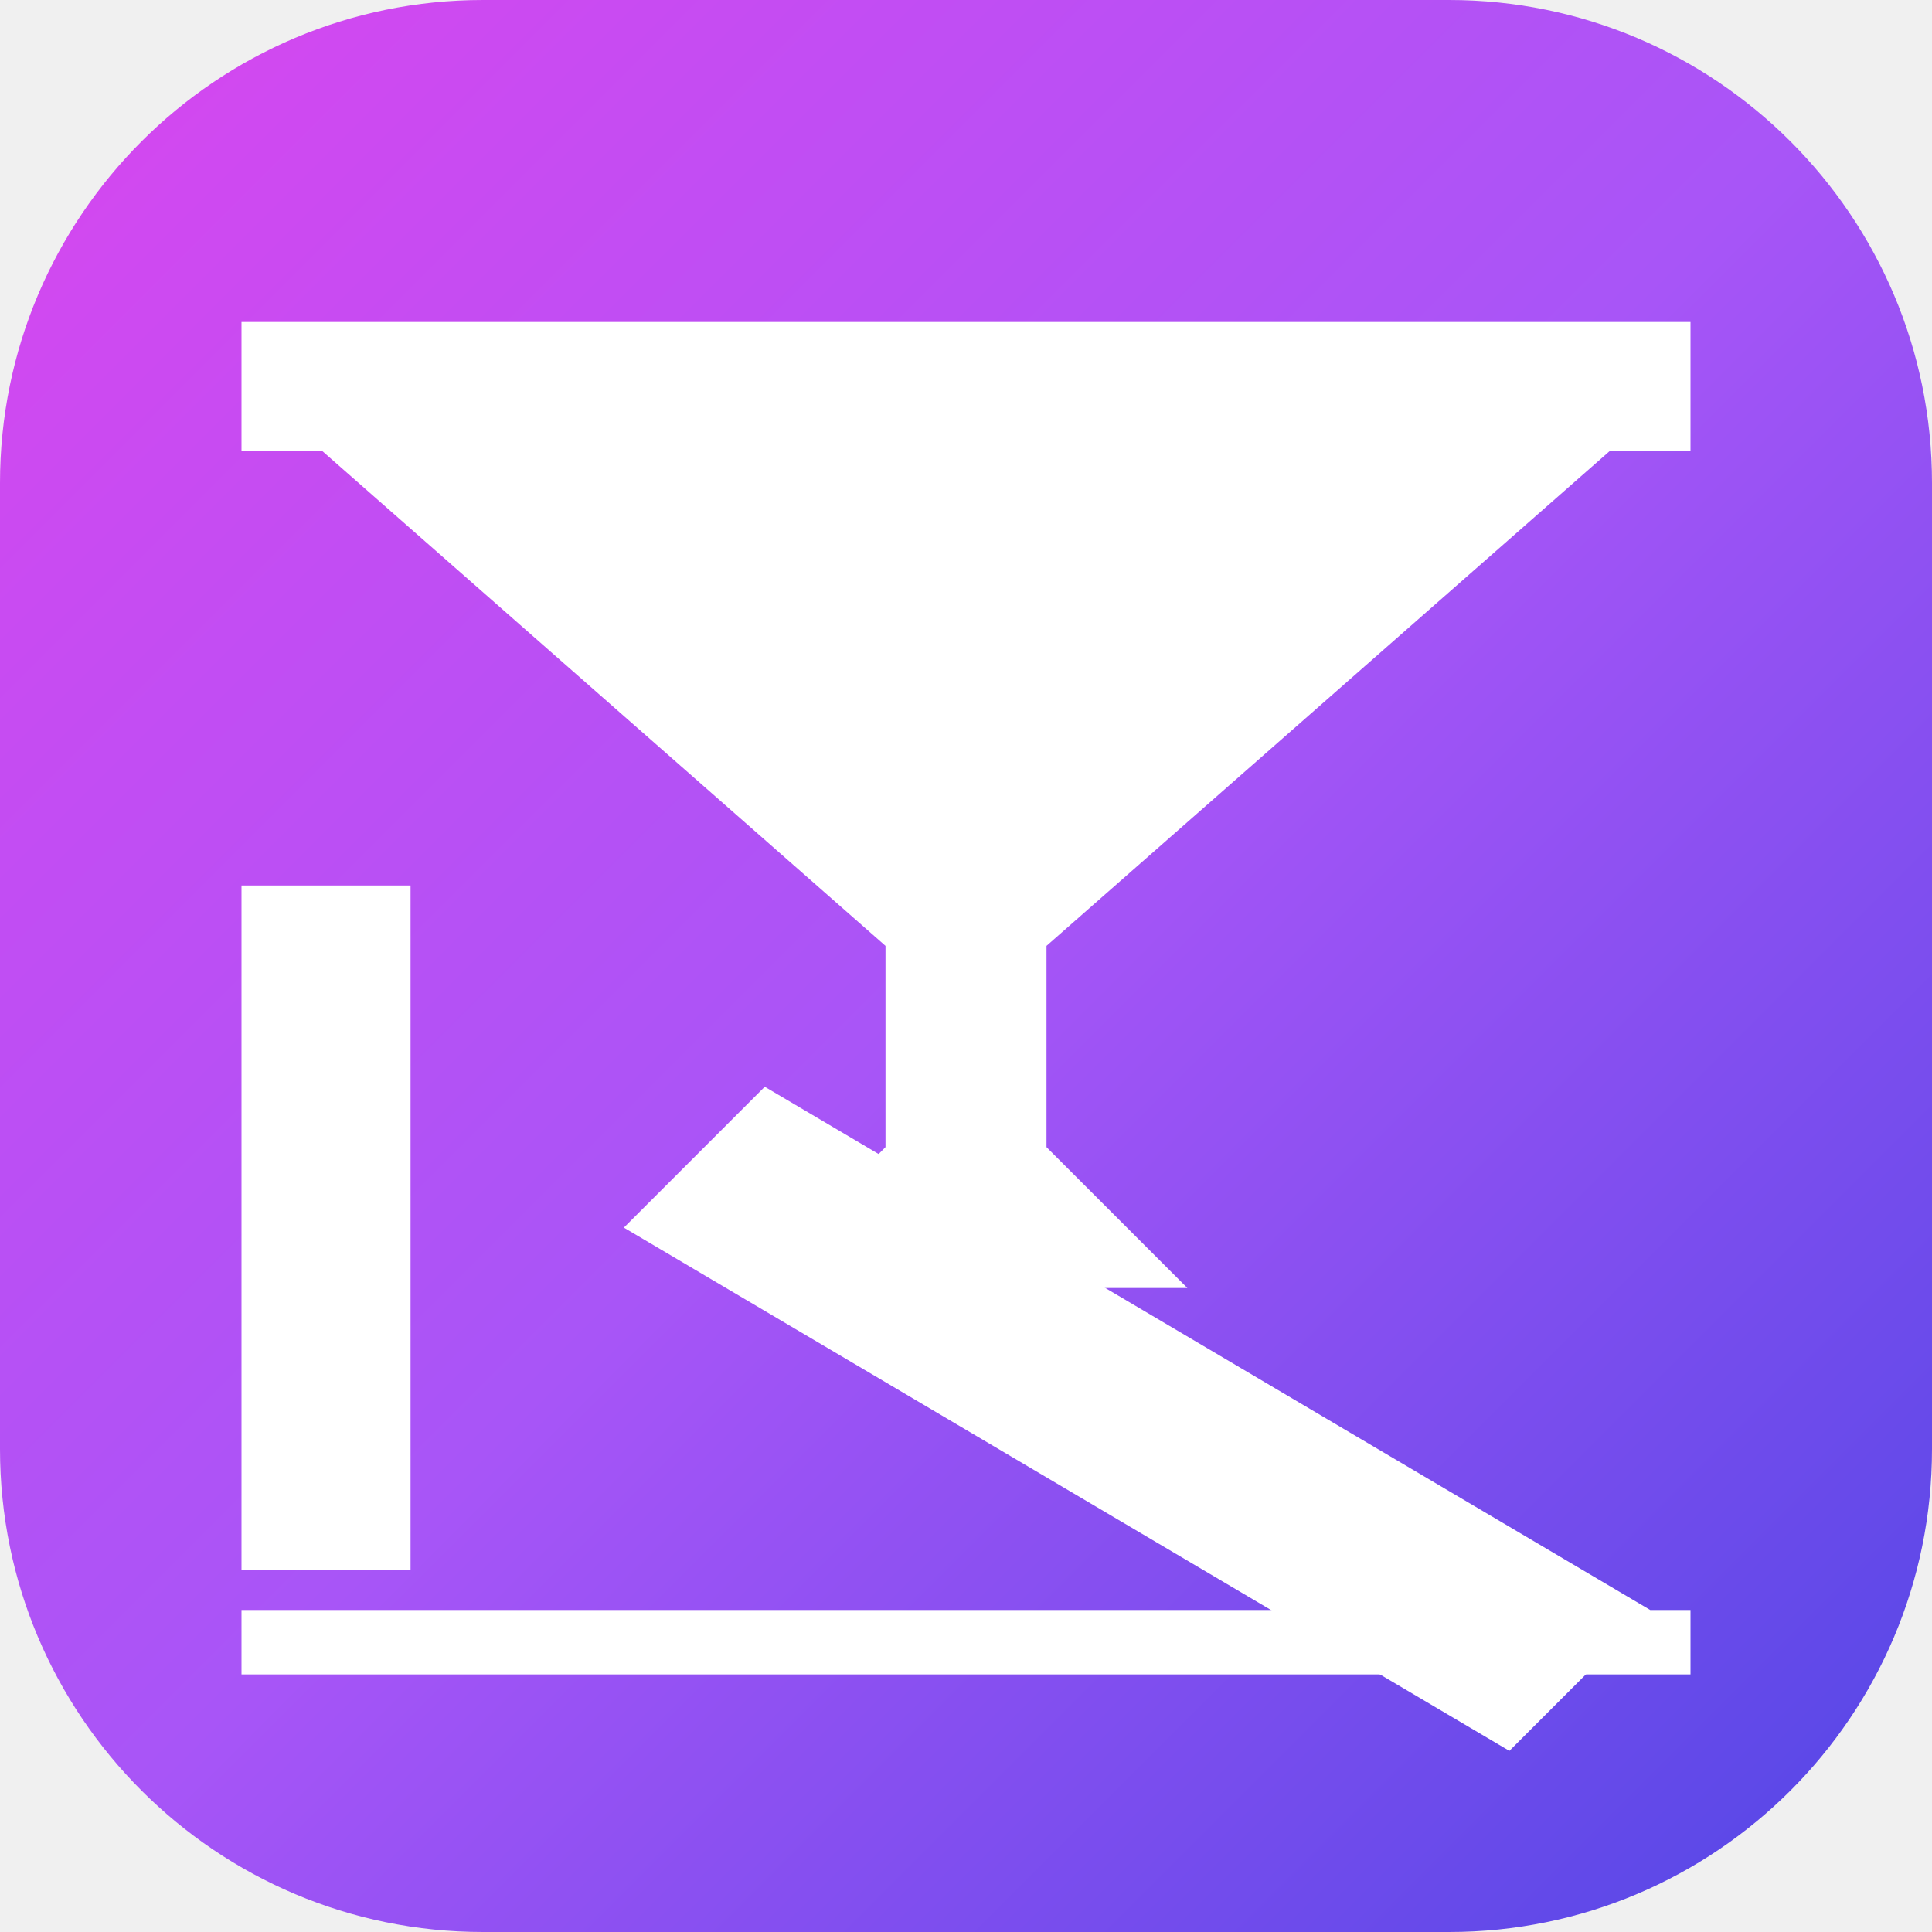
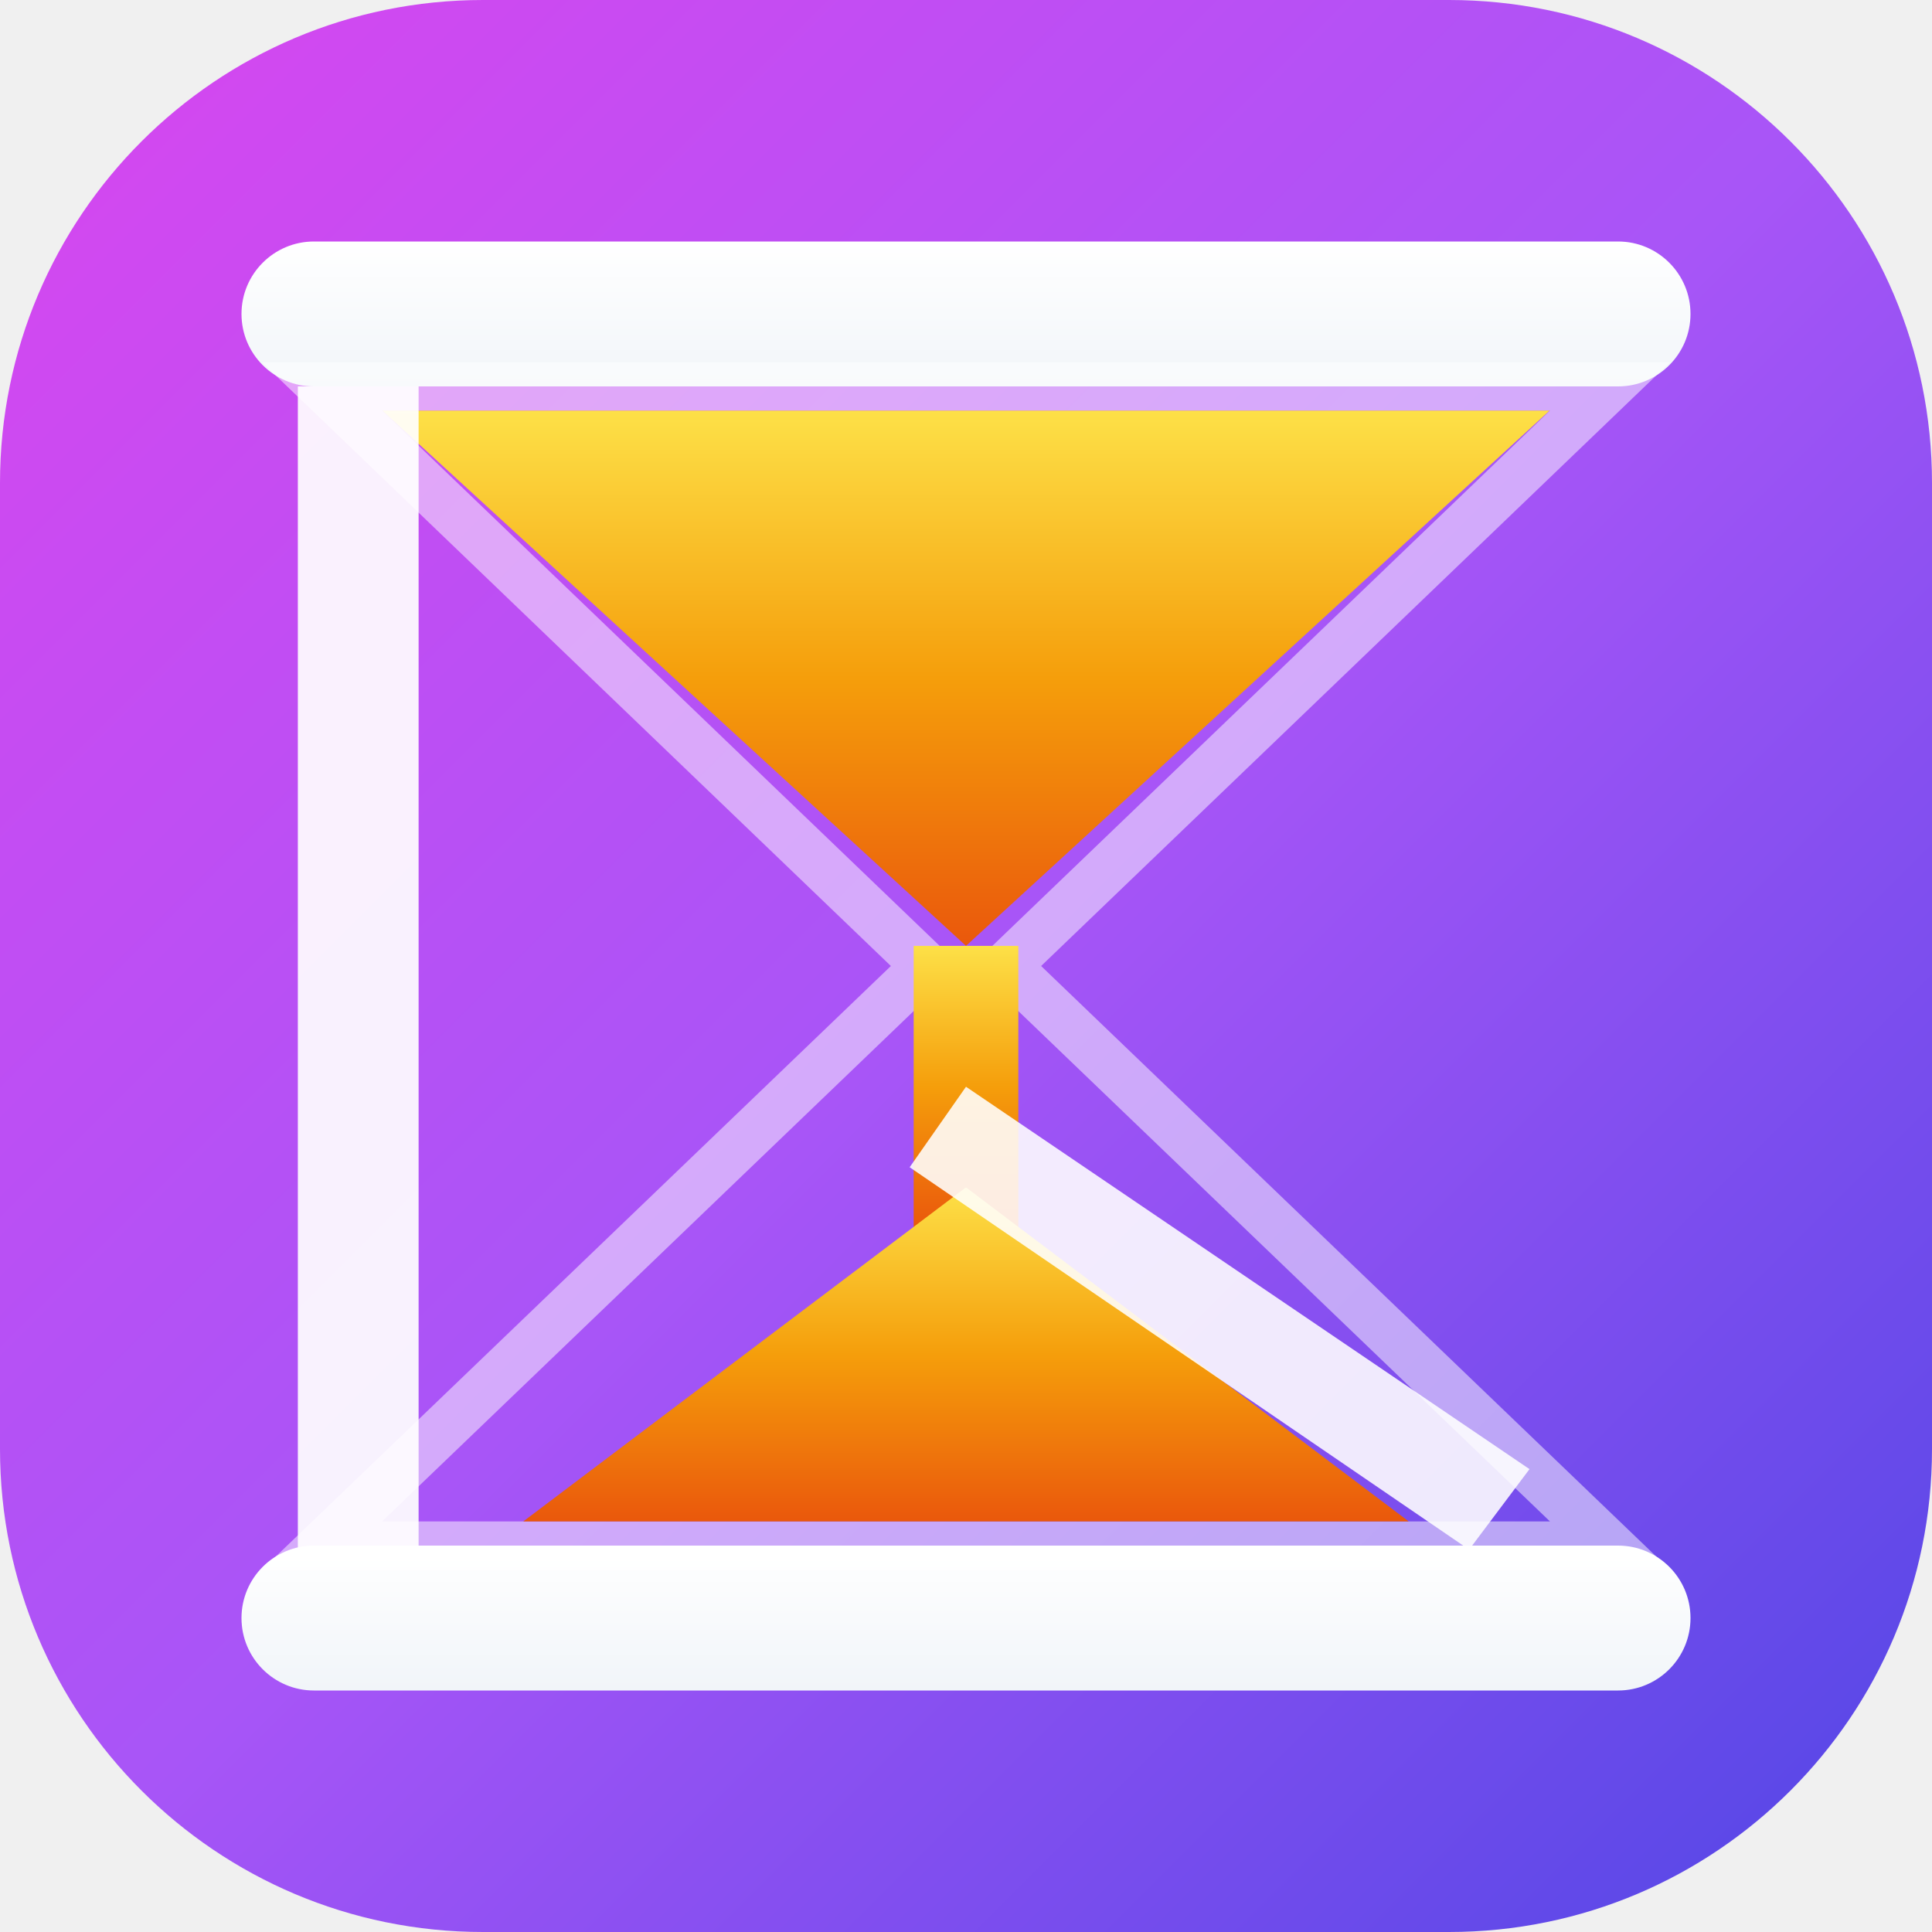
<svg xmlns="http://www.w3.org/2000/svg" width="48" height="48" viewBox="0 0 48 48">
  <defs>
-     <linearGradient id="g" x1="0%" y1="0%" x2="100%" y2="100%">
+     <linearGradient id="bg" x1="0%" y1="0%" x2="100%" y2="100%">
      <stop offset="0%" stop-color="#d946ef" />
      <stop offset="50%" stop-color="#a855f7" />
      <stop offset="100%" stop-color="#4f46e5" />
    </linearGradient>
+     <linearGradient id="sand" x1="0" y1="0" x2="0" y2="1">
+       <stop offset="0%" stop-color="#fde047" />
+       <stop offset="50%" stop-color="#f59e0b" />
+       <stop offset="100%" stop-color="#ea580c" />
+     </linearGradient>
+     <linearGradient id="frame" x1="0" y1="0" x2="0" y2="1">
+       <stop offset="0%" stop-color="#ffffff" />
+       <stop offset="100%" stop-color="#f1f5f9" />
+     </linearGradient>
  </defs>
-   <rect width="48" height="48" rx="12" fill="url(#g)" />
-   <g fill="white">
-     <rect x="6" y="8" width="36" height="3.2" />
-     <path d="M8 11.2 L40 11.2 L26 23.5 L26 28.5 L29.5 32 L18.5 32 L22 28.5 L22 23.5 Z" />
-     <rect x="6" y="22" width="4.2" height="17" />
-     <path d="M19 27 L41 40 L37.5 43.5 L15.5 30.5 Z" />
-     <rect x="6" y="40" width="36" height="1.6" />
-   </g>
+   <rect width="48" height="48" rx="12" fill="url(#bg)" />
+   <rect x="6" y="6" width="36" height="3.6" rx="1.8" fill="url(#frame)" />
+   <rect x="6" y="38.4" width="36" height="3.6" rx="1.8" fill="url(#frame)" />
+   <path d="M8 9.6 L40 9.6 L25 24 L40 38.4 L8 38.4 L23 24 Z" fill="none" stroke="white" stroke-width="1.2" stroke-opacity="0.5" />
+   <path d="M9.5 10.2 L38.5 10.2 L24 23.5 Z" fill="url(#sand)" />
+   <rect x="22.7" y="23.5" width="2.6" height="7" fill="url(#sand)" />
+   <path d="M13 37.8 L24 29.5 L35 37.8 Z" fill="url(#sand)" />
+   <rect x="7.4" y="9.6" width="3" height="29" fill="white" fill-opacity="0.92" />
+   <path d="M24 27 L38 36.5 L36.5 38.5 L22.6 29 Z" fill="white" fill-opacity="0.88" />
</svg>
